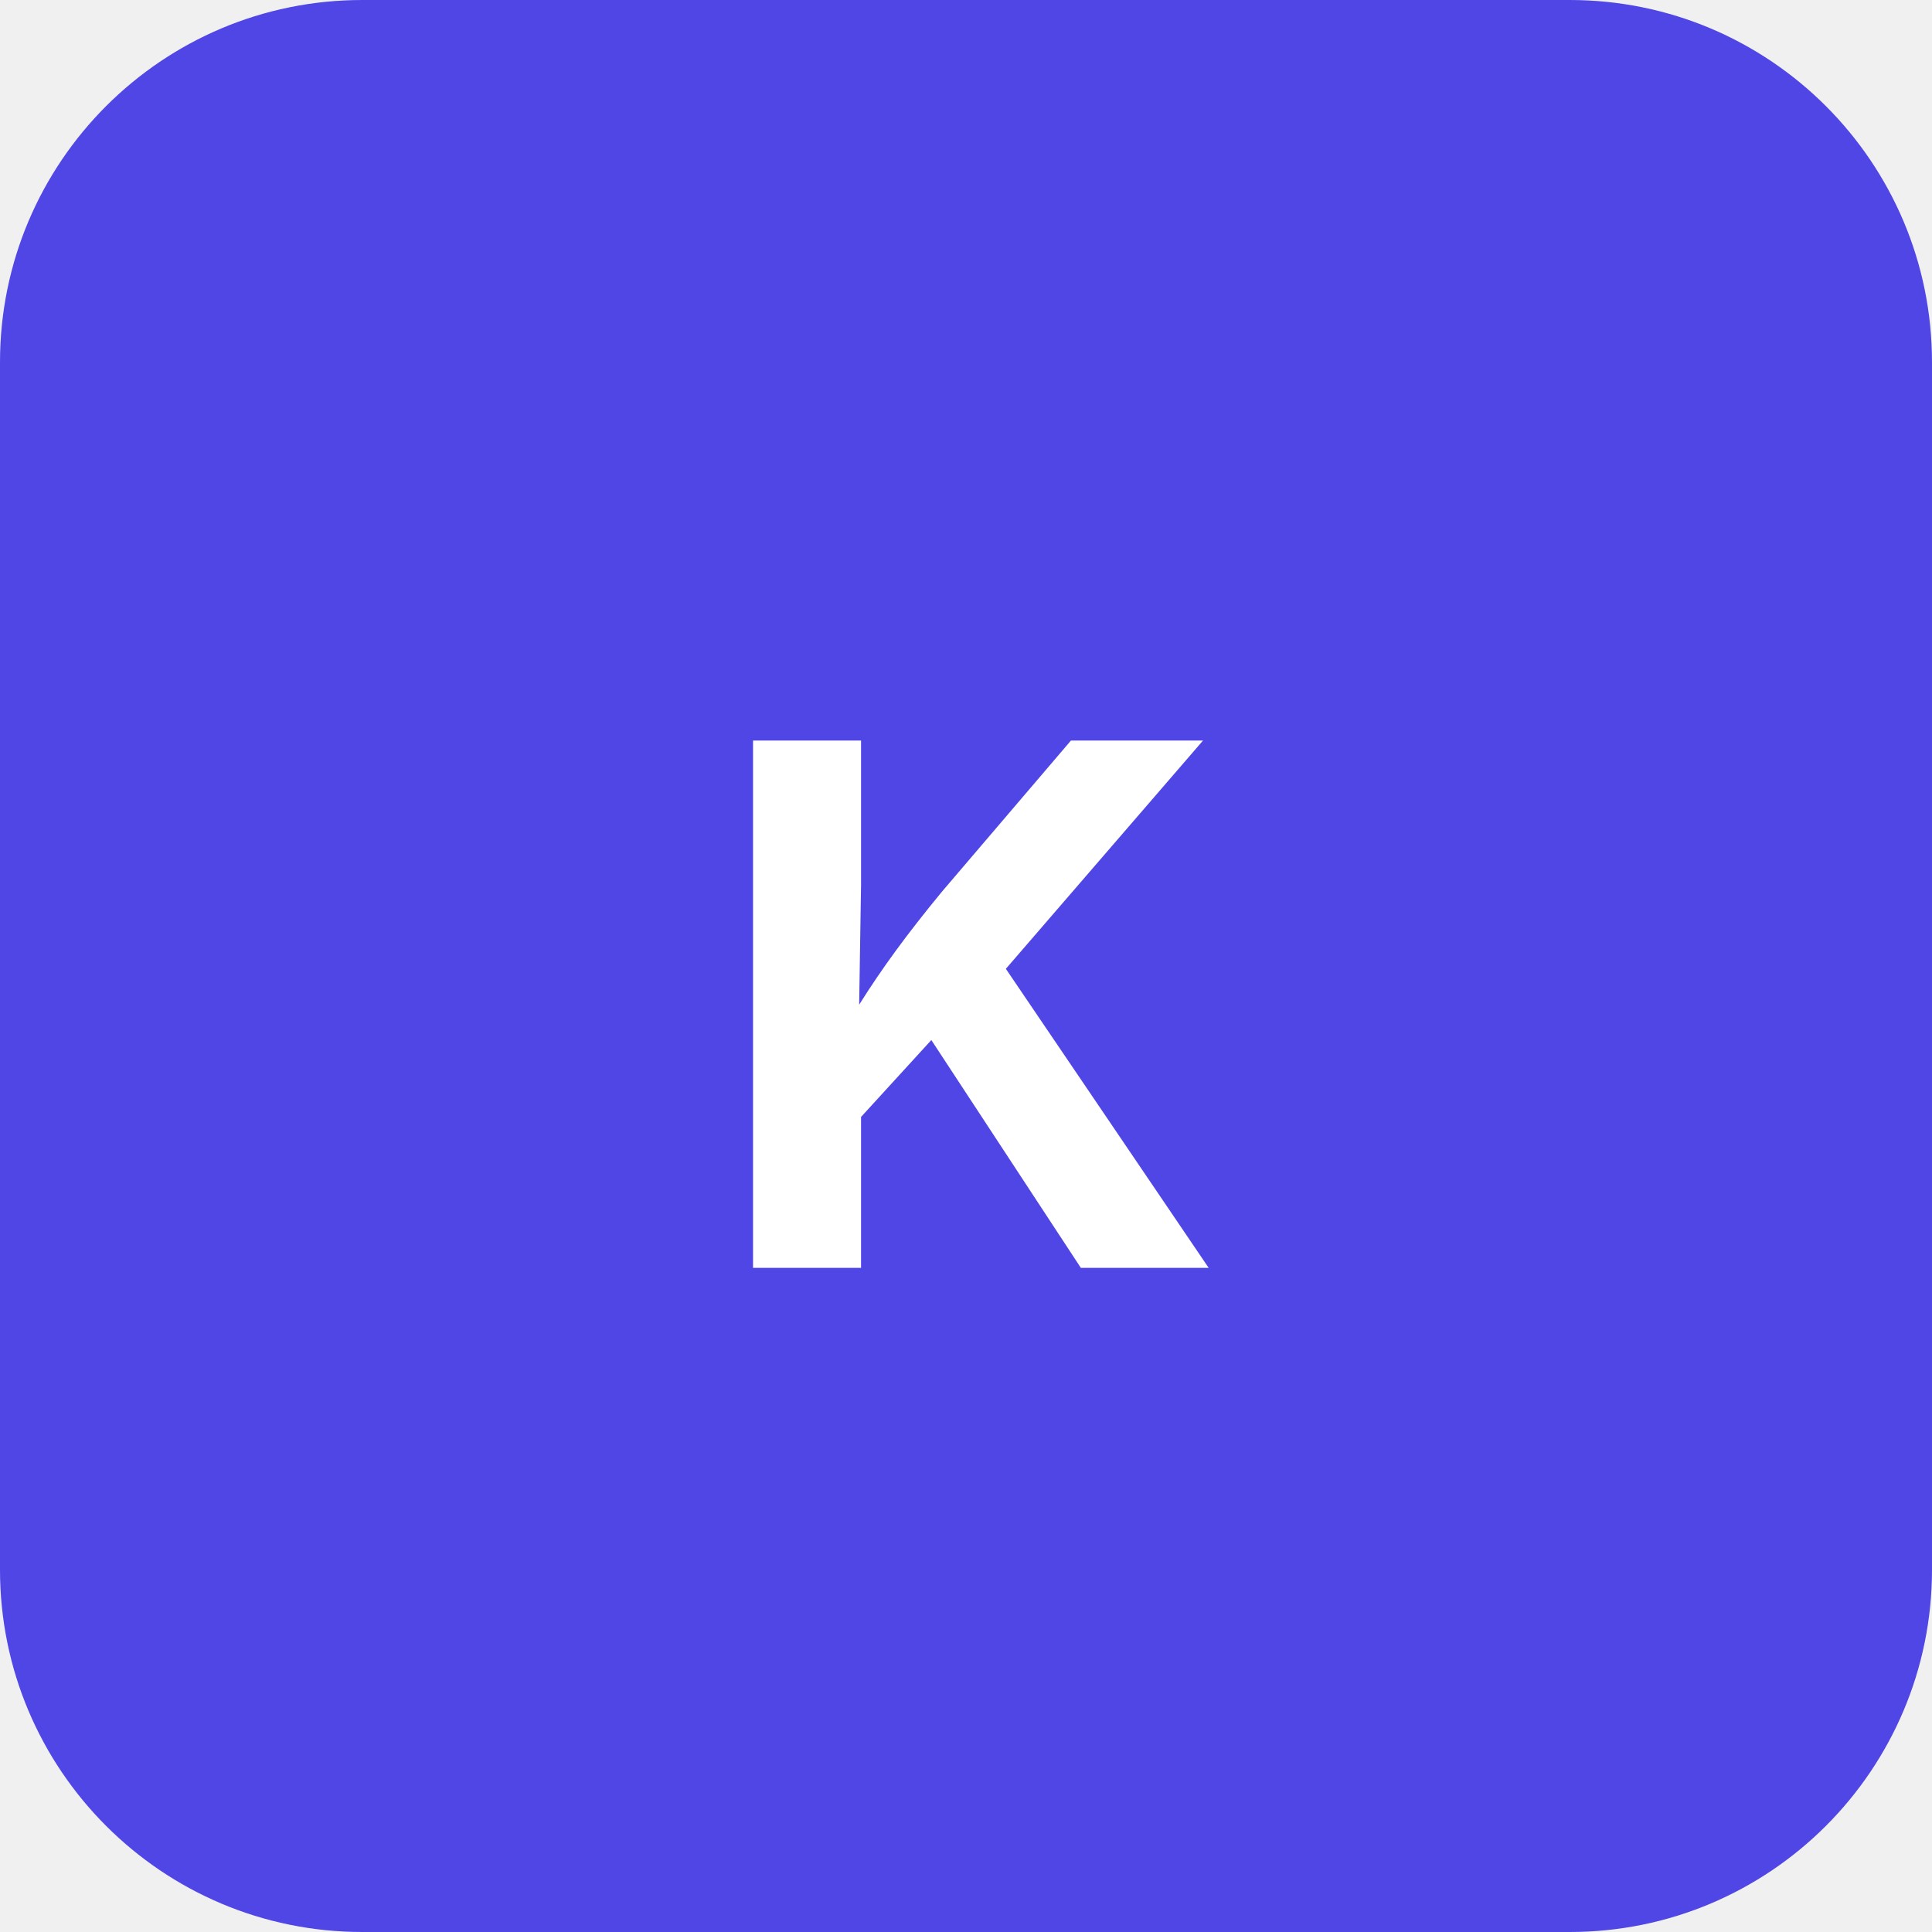
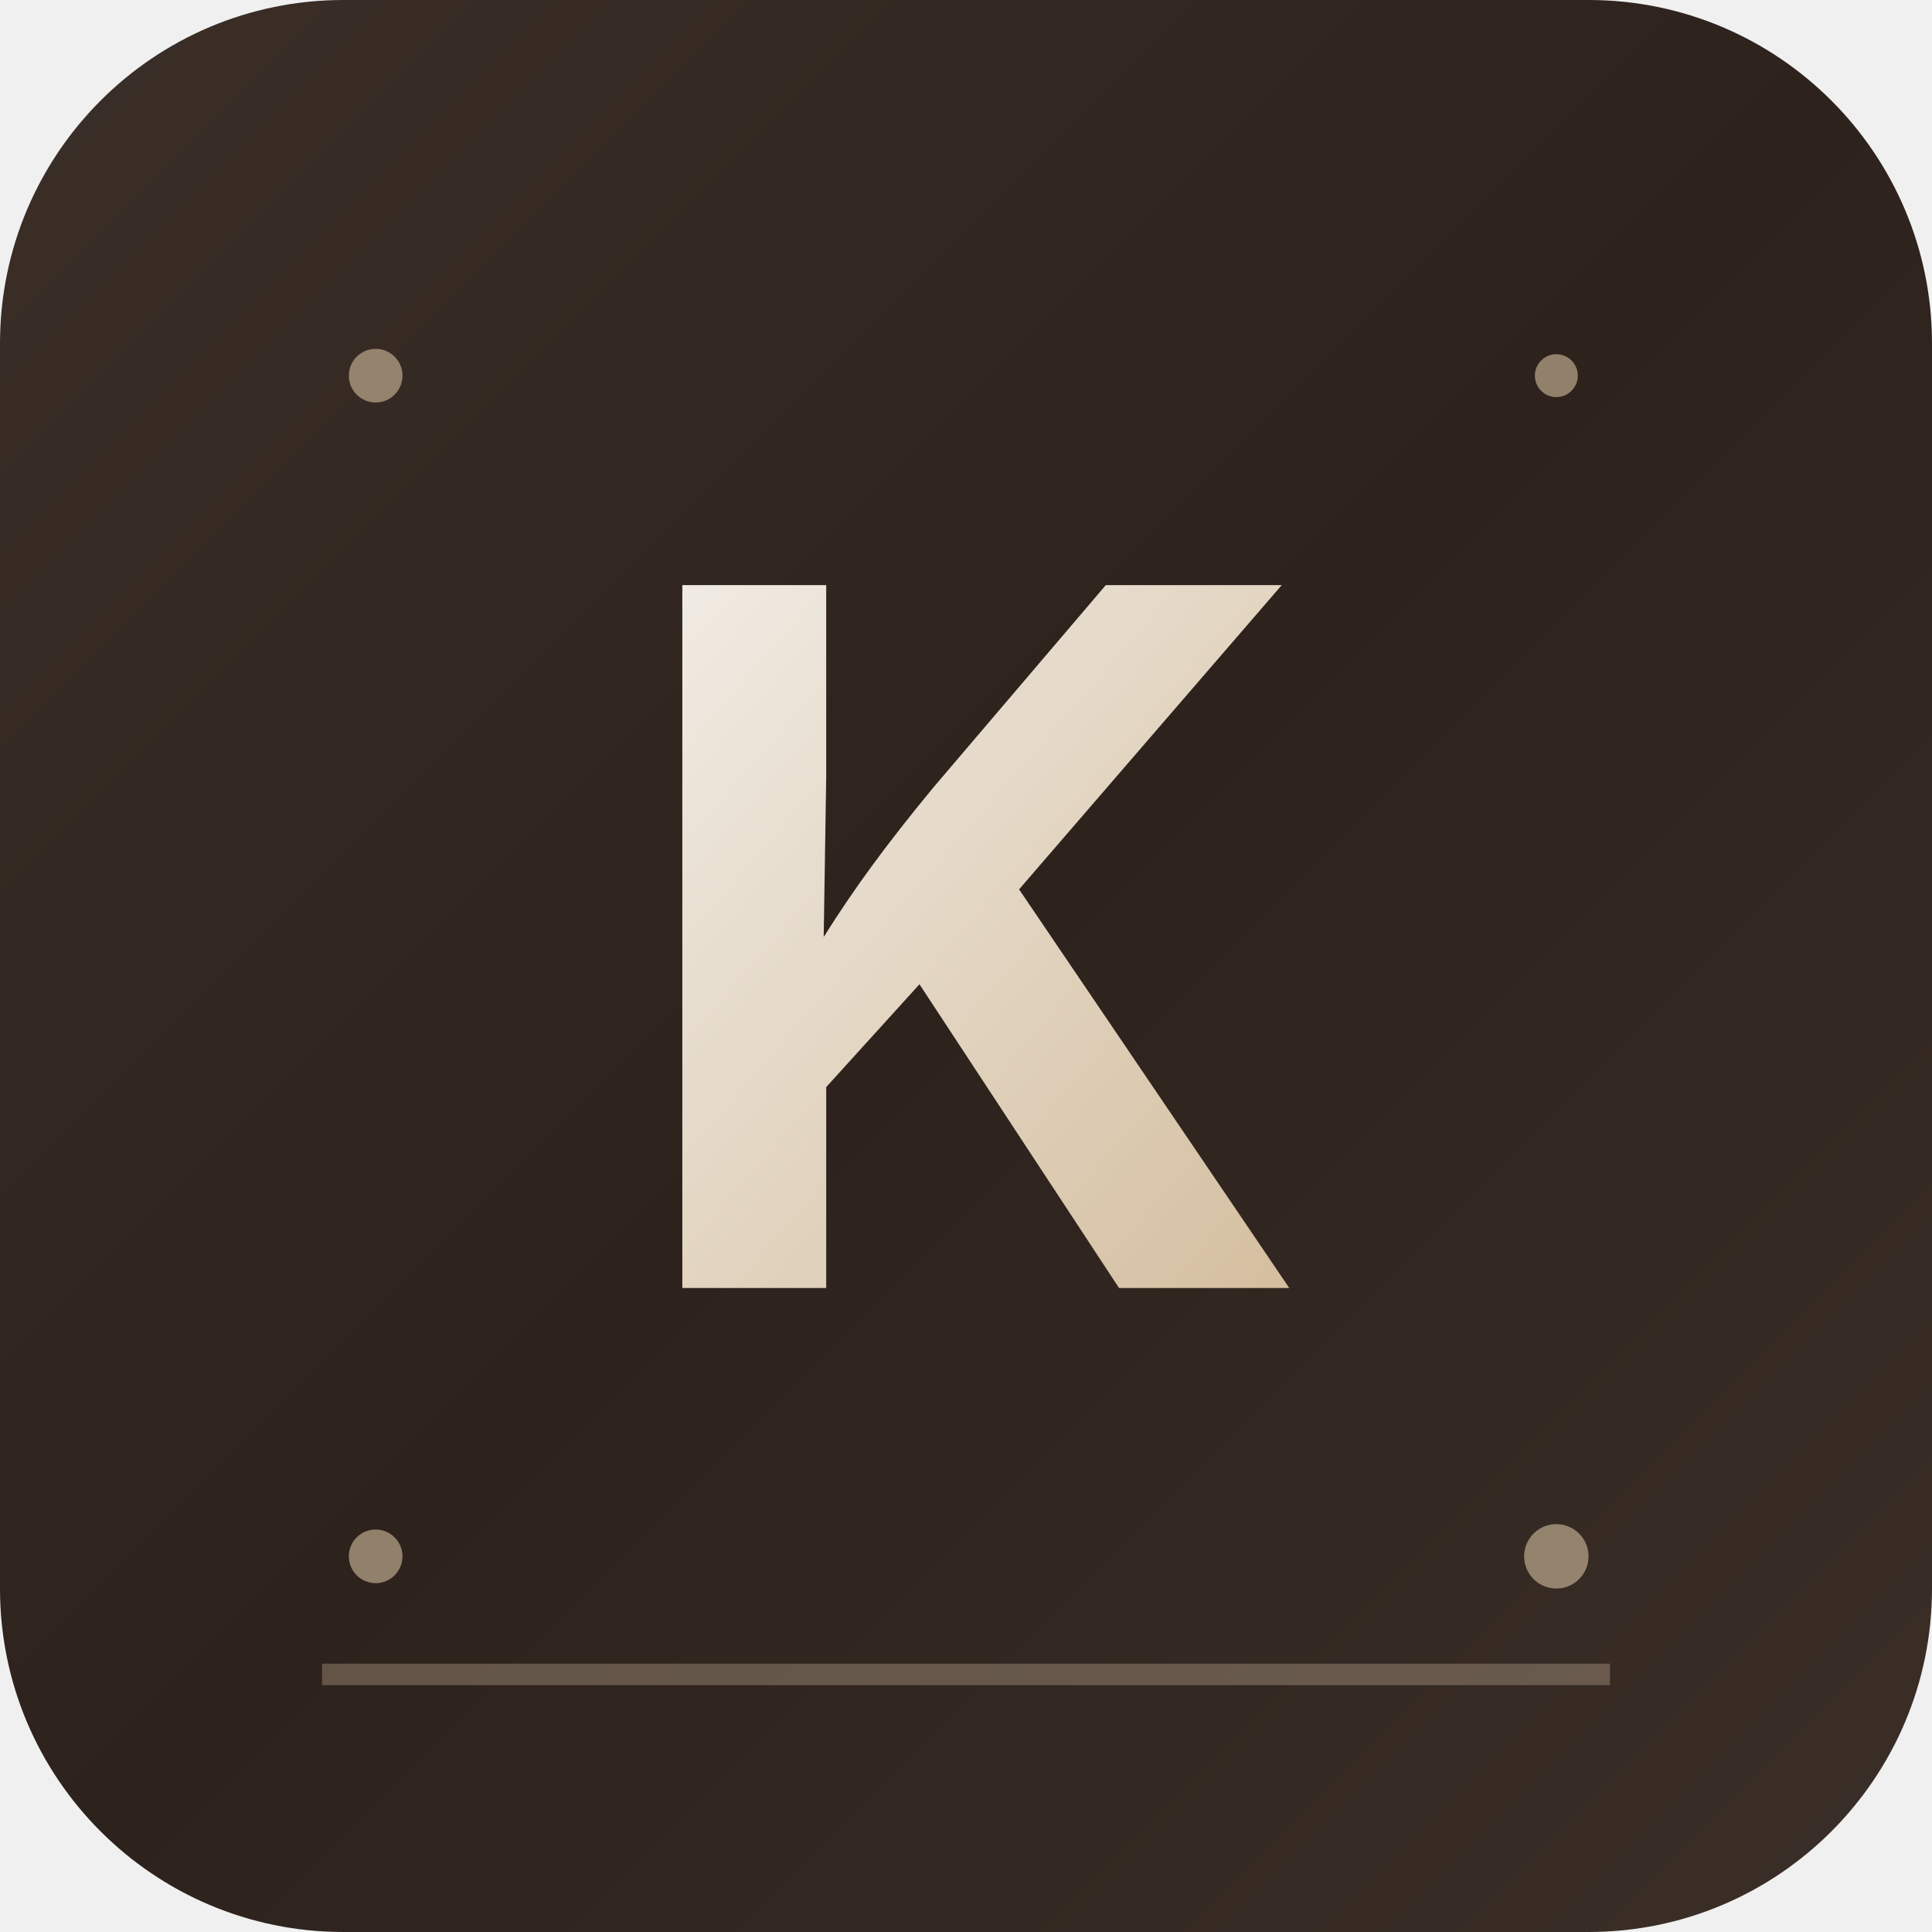
- <svg xmlns="http://www.w3.org/2000/svg" width="180" height="180" viewBox="0 0 64 64" fill="none">
-   <rect width="64" height="64" rx="12" fill="#4f46e5" />
-   <text x="32" y="42" text-anchor="middle" font-family="Inter" font-size="24" font-weight="700" fill="white">K</text>
+ <svg xmlns="http://www.w3.org/2000/svg" width="180" height="180" viewBox="0 0 180 180" fill="none">
+   <defs>
+     <linearGradient id="bgApple" x1="0%" y1="0%" x2="100%" y2="100%">
+       <stop offset="0%" style="stop-color:#3B2F28" />
+       <stop offset="50%" style="stop-color:#2D221C" />
+       <stop offset="100%" style="stop-color:#3B2F28" />
+     </linearGradient>
+     <linearGradient id="letterApple" x1="0%" y1="0%" x2="100%" y2="100%">
+       <stop offset="0%" style="stop-color:#F0EBE3" />
+       <stop offset="100%" style="stop-color:#D4BE9F" />
+     </linearGradient>
+   </defs>
+   <rect width="180" height="180" rx="32" fill="url(#bgApple)" />
+   <circle cx="35" cy="35" r="2.5" fill="#D4BE9F" opacity="0.6" />
+   <circle cx="145" cy="145" r="3" fill="#D4BE9F" opacity="0.6" />
+   <circle cx="145" cy="35" r="2" fill="#D4BE9F" opacity="0.6" />
+   <circle cx="35" cy="145" r="2.5" fill="#D4BE9F" opacity="0.6" />
+   <text x="90" y="120" text-anchor="middle" font-family="Inter, system-ui, sans-serif" font-size="90" font-weight="700" fill="url(#letterApple)">
+     K
+   </text>
+   <rect x="30" y="155" width="120" height="2" fill="#B5A089" opacity="0.4" />
</svg>
